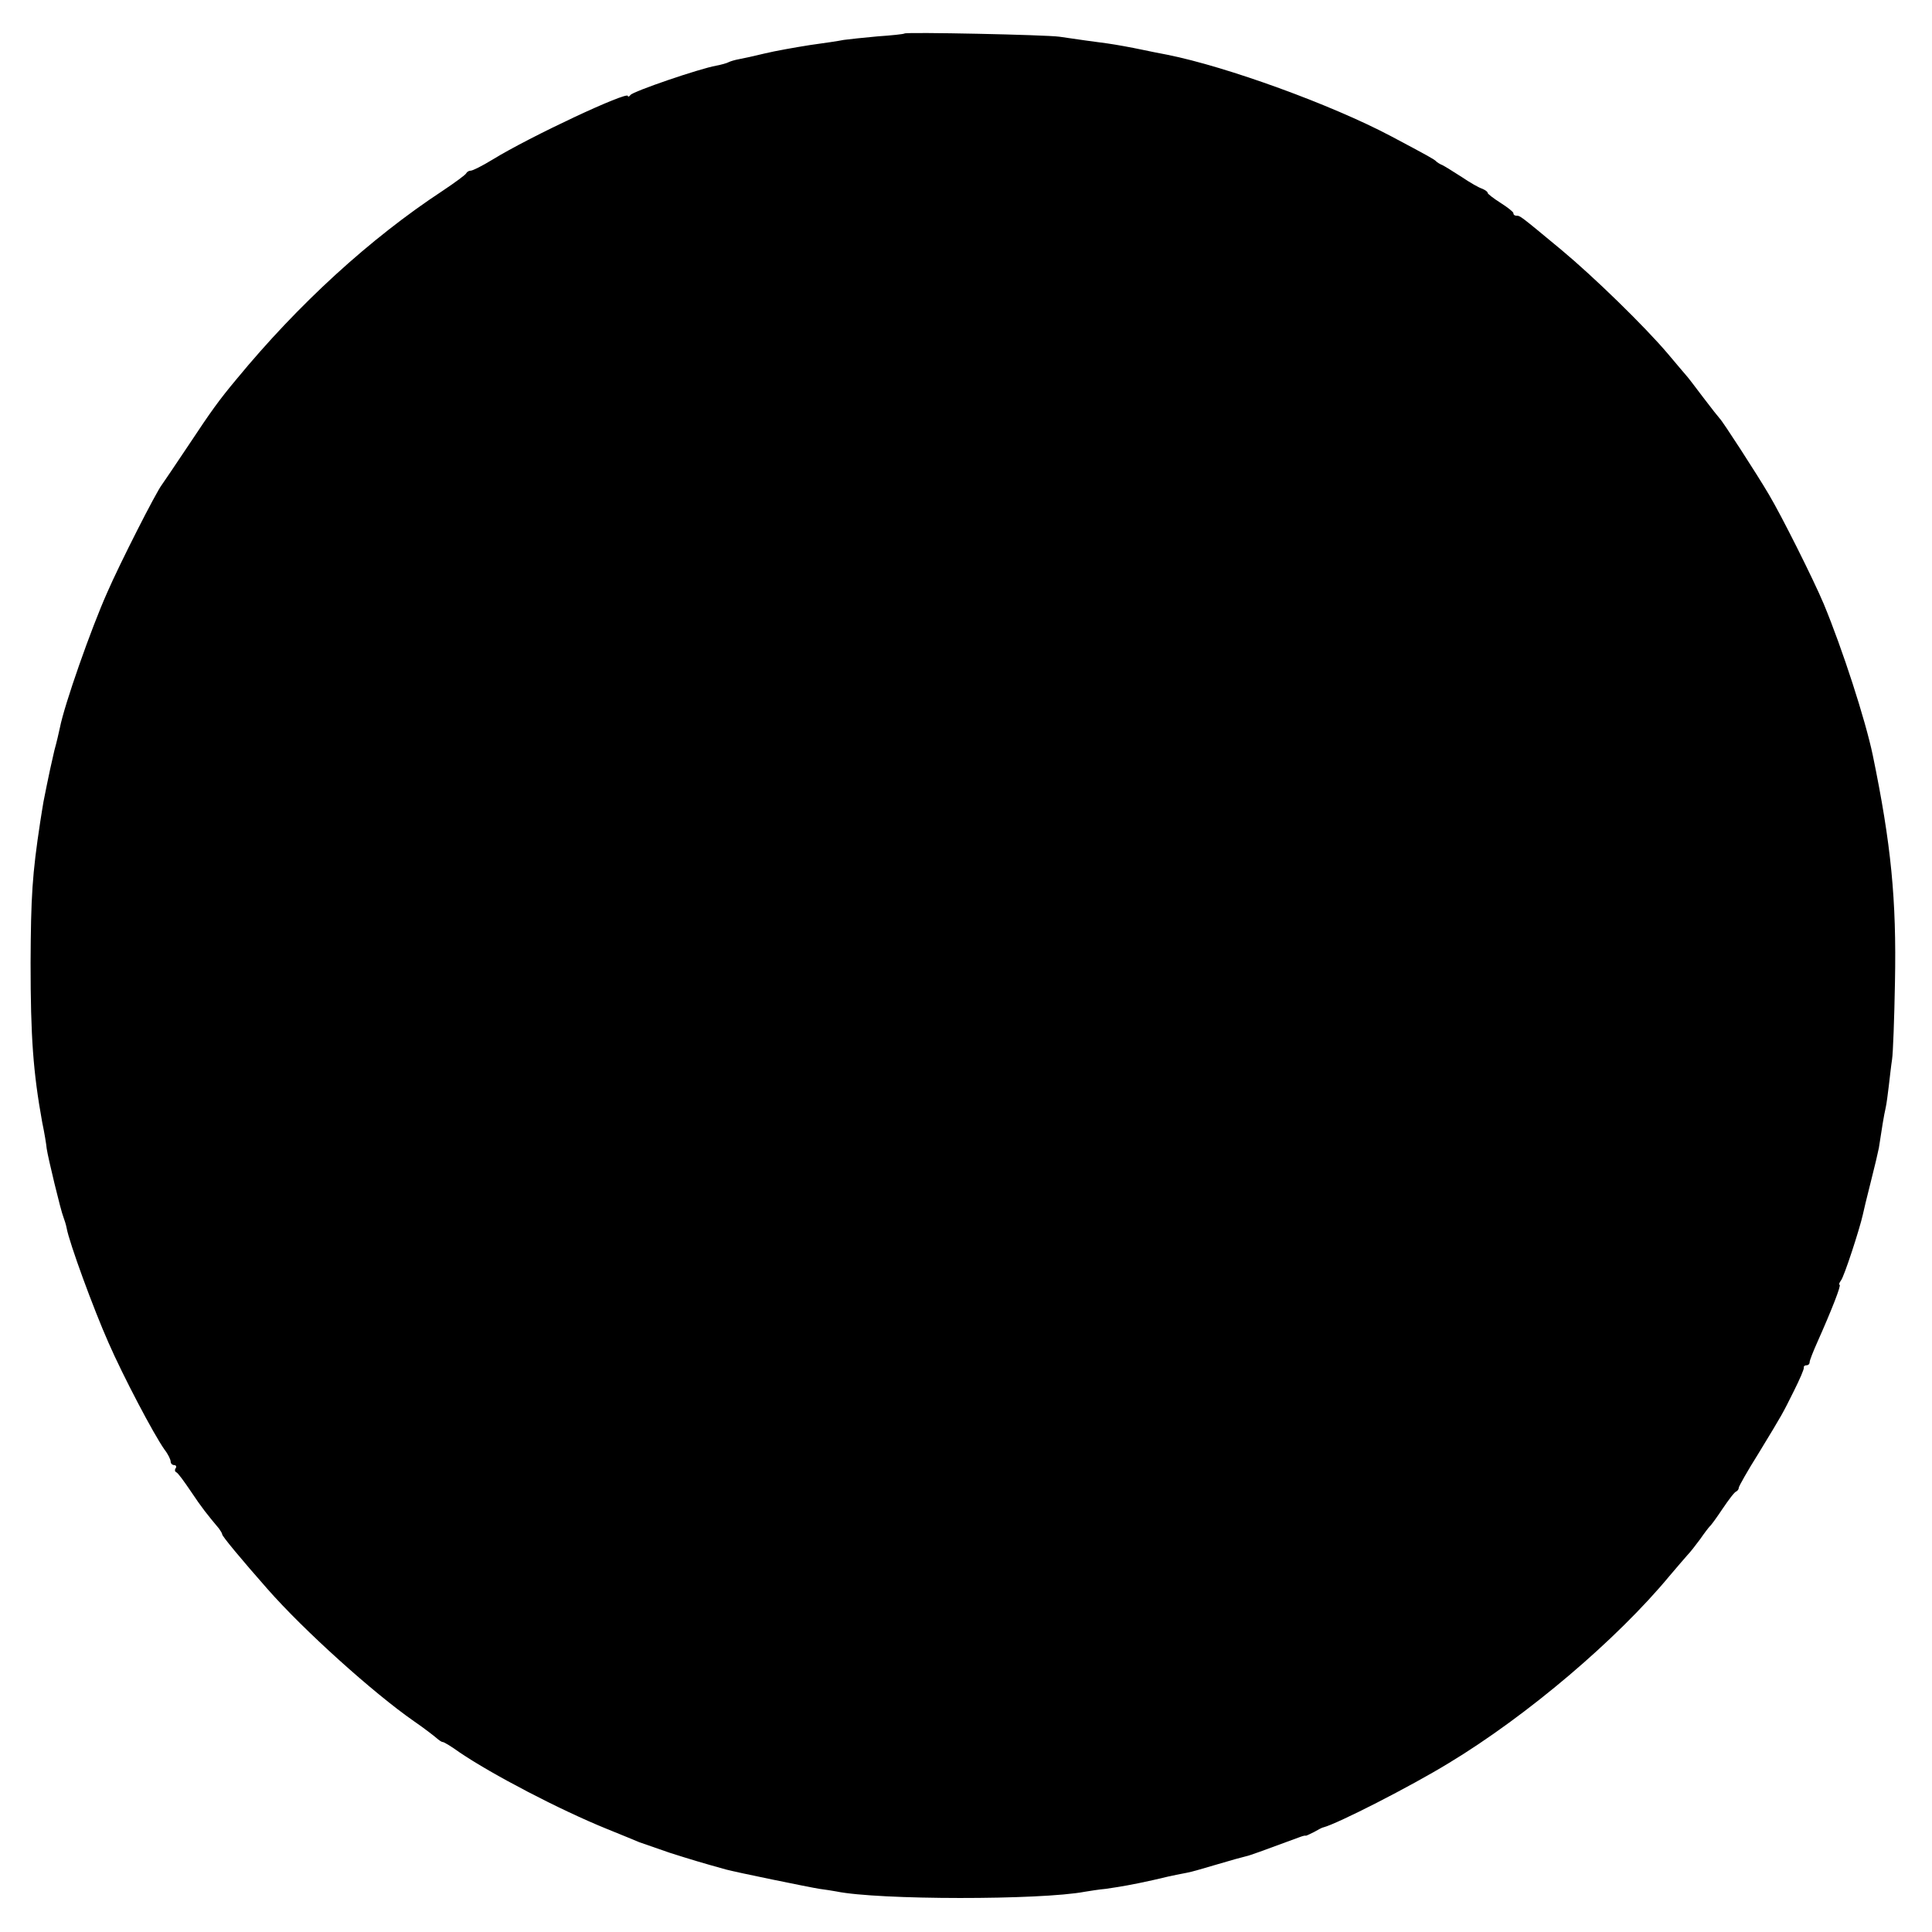
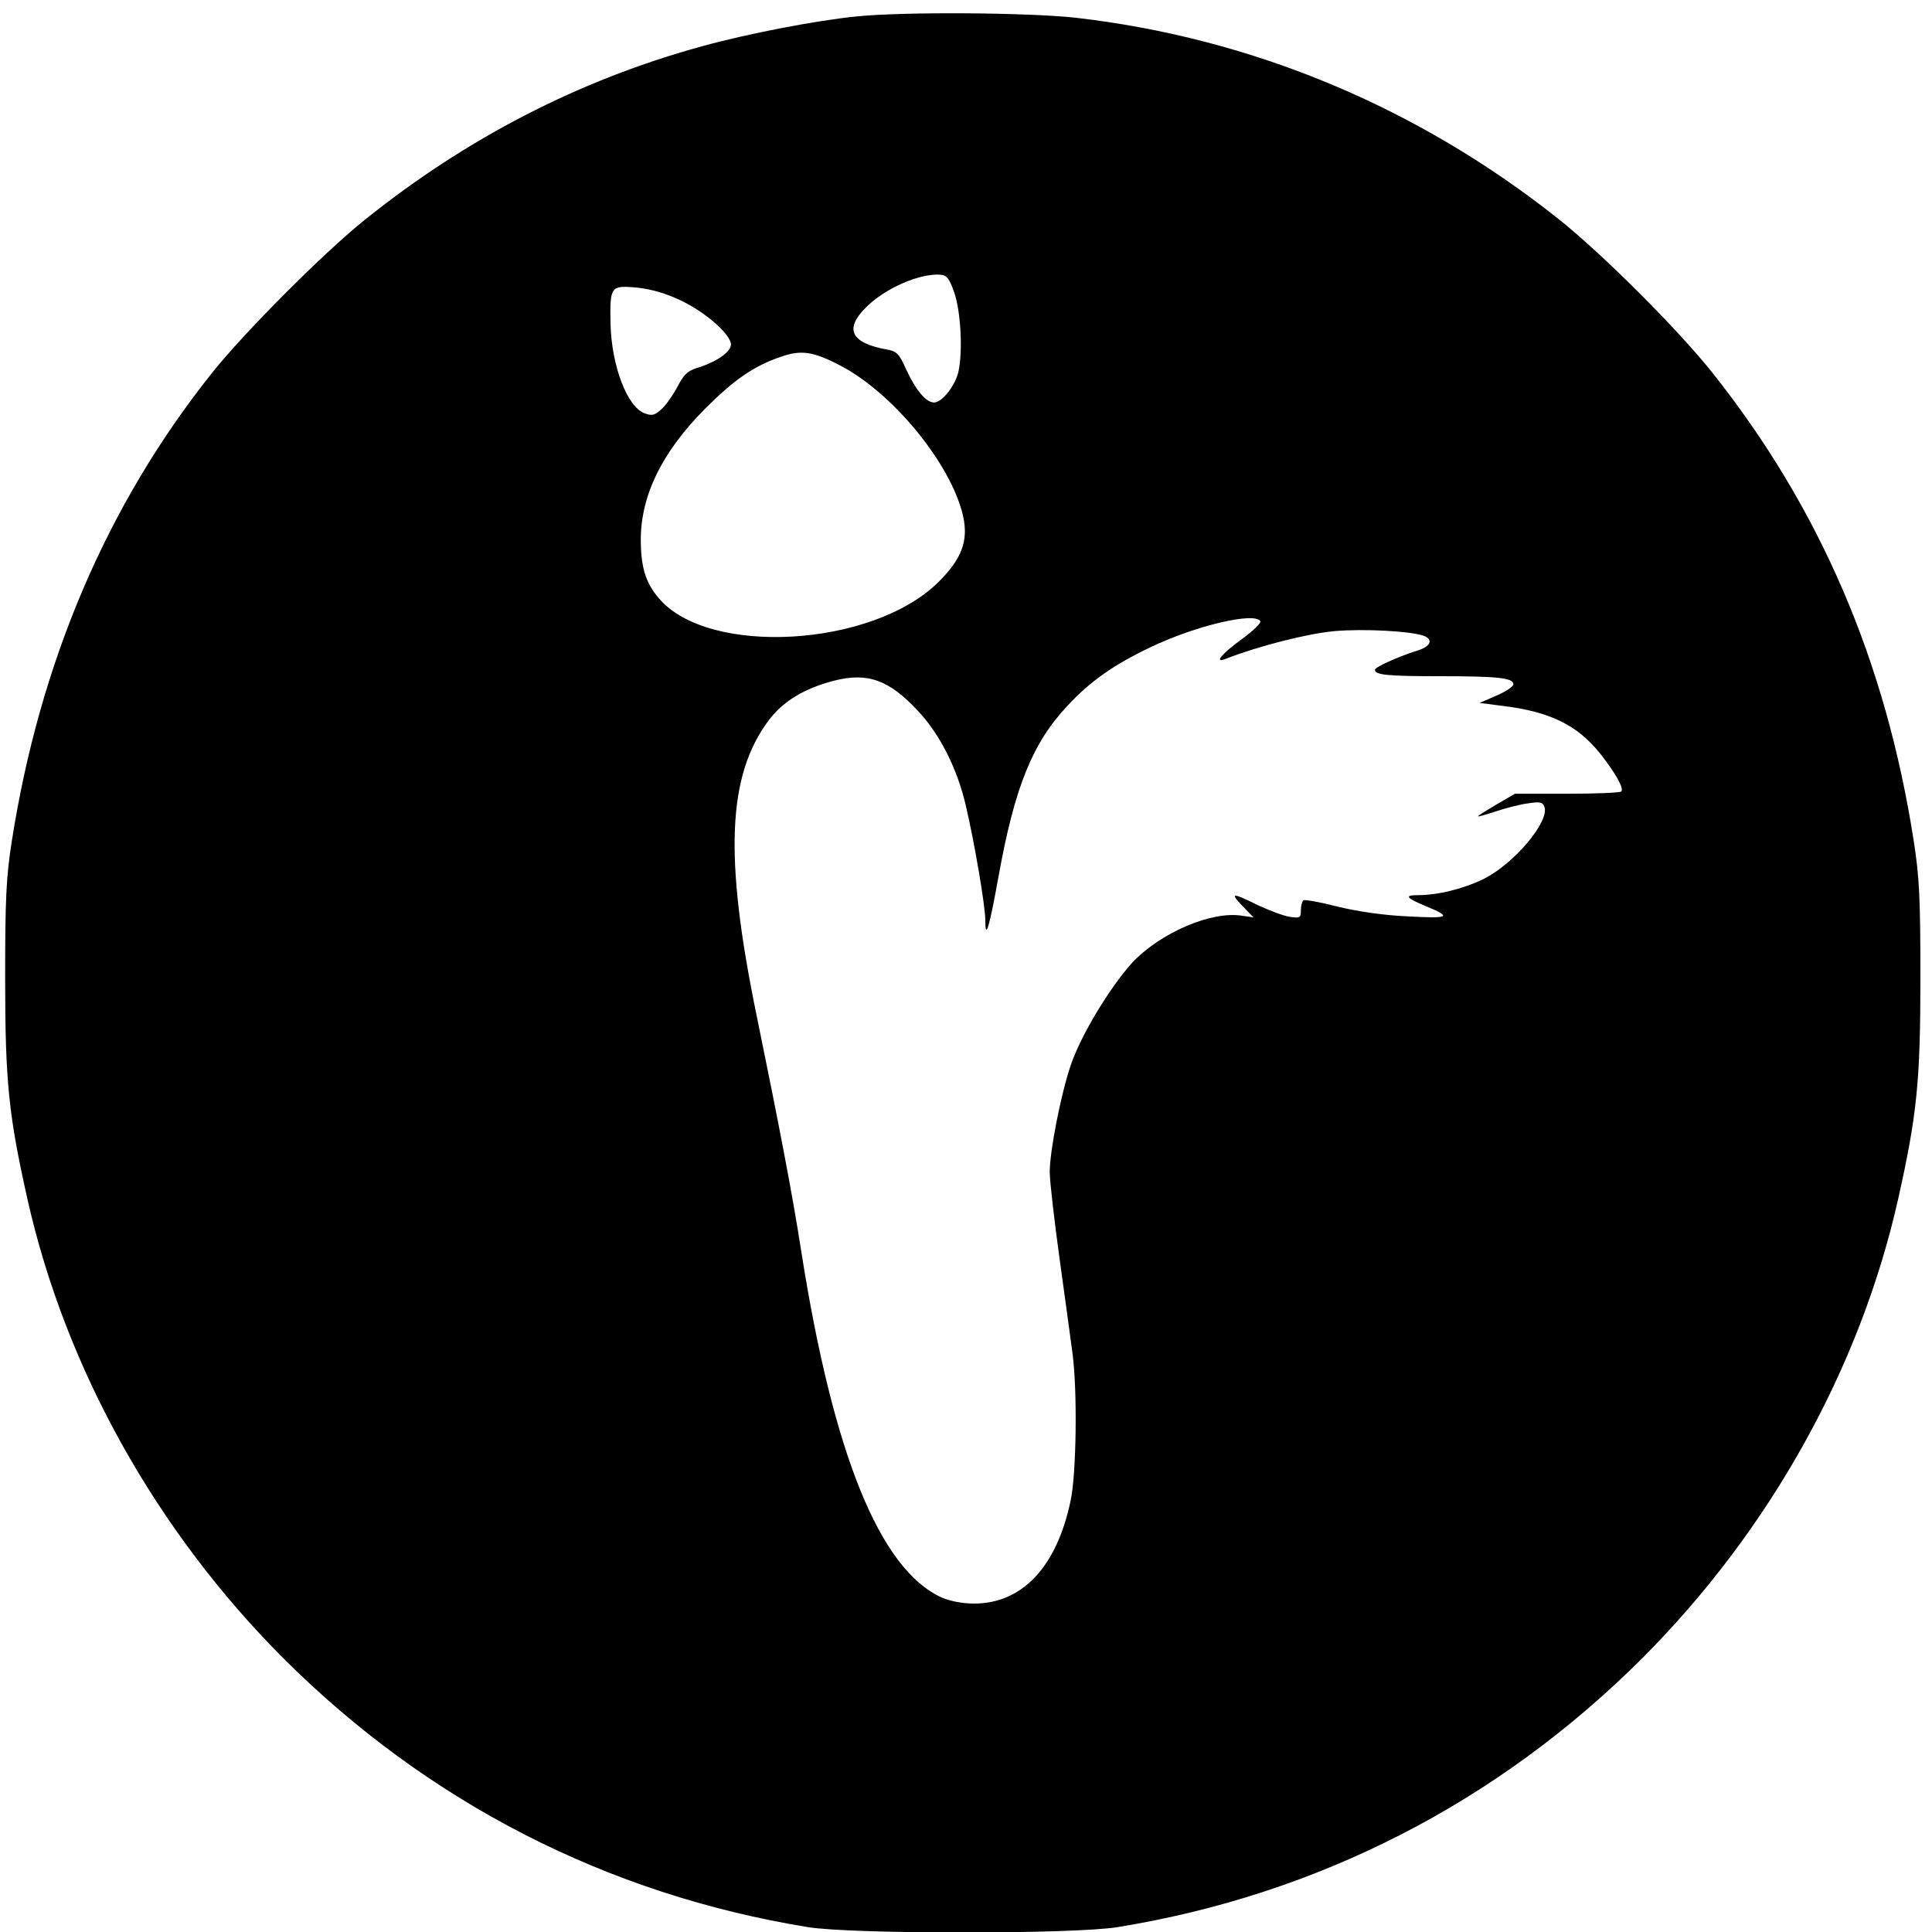
<svg xmlns="http://www.w3.org/2000/svg" version="1.0" width="600pt" height="600pt" viewBox="0 0 600 600" preserveAspectRatio="xMidYMid meet">
  <g transform="translate(0,600) scale(0.1,-0.1)" fill="#000000" stroke="none">
-     <path d="M2809 5896 c-2 -2 -40 -6 -84 -9 -44 -4 -91 -9 -105 -11 -14 -3 -61 -10 -105 -16 -44 -7 -107 -18 -140 -26 -33 -8 -69 -16 -81 -18 -11 -2 -25 -6 -31 -9 -5 -3 -23 -8 -39 -11 -51 -9 -259 -80 -266 -91 -4 -5 -8 -7 -8 -3 0 16 -304 -126 -421 -198 -31 -19 -61 -34 -67 -34 -6 0 -12 -4 -14 -8 -1 -4 -35 -29 -74 -55 -225 -148 -447 -351 -639 -584 -56 -67 -80 -101 -147 -202 -43 -64 -81 -121 -85 -126 -17 -21 -131 -245 -170 -335 -50 -112 -133 -348 -147 -420 -3 -14 -10 -45 -17 -70 -11 -48 -16 -70 -24 -110 -3 -14 -7 -36 -10 -50 -2 -13 -7 -41 -10 -62 -25 -164 -29 -232 -30 -438 0 -231 8 -340 36 -495 7 -33 13 -70 14 -82 4 -28 44 -194 52 -213 3 -8 8 -23 10 -34 8 -45 83 -250 130 -356 45 -103 140 -284 174 -332 11 -14 19 -31 19 -37 0 -6 5 -11 11 -11 5 0 8 -4 5 -9 -4 -5 -3 -11 1 -13 5 -1 25 -29 46 -60 34 -51 51 -72 87 -115 5 -7 10 -15 10 -18 0 -6 59 -77 140 -169 114 -130 330 -324 455 -411 32 -22 63 -46 71 -53 7 -6 15 -12 19 -12 4 0 27 -14 52 -32 100 -68 310 -178 458 -238 44 -18 89 -36 100 -41 11 -4 54 -19 95 -33 63 -20 99 -31 175 -52 24 -7 263 -56 290 -60 17 -2 40 -6 52 -8 131 -27 635 -27 772 -1 13 2 42 7 65 9 48 7 83 13 146 27 42 10 54 13 106 23 12 2 54 14 94 26 40 12 80 23 89 25 14 3 43 14 171 61 8 3 15 4 15 3 0 -1 11 4 25 11 14 8 27 15 30 15 43 11 269 126 390 200 243 147 521 383 685 581 22 26 47 55 55 64 8 8 26 31 40 50 13 19 27 37 30 40 4 3 22 28 40 55 19 28 37 52 42 53 4 2 8 7 8 12 0 4 27 52 61 106 79 130 73 120 110 194 18 36 32 68 31 73 -1 4 3 7 8 7 6 0 10 4 10 10 0 5 11 33 24 62 45 101 75 178 69 178 -3 0 -1 6 4 13 10 11 59 163 68 204 2 10 13 56 25 103 12 47 23 94 25 105 9 60 16 103 21 124 3 13 7 45 10 70 3 25 7 62 10 81 3 19 7 127 9 240 5 257 -12 429 -69 705 -23 110 -94 329 -152 469 -32 76 -131 274 -171 341 -37 63 -144 228 -152 235 -3 3 -26 32 -51 65 -25 33 -49 65 -55 71 -5 6 -30 35 -55 65 -72 85 -229 238 -331 323 -129 107 -128 106 -139 106 -6 0 -10 3 -10 8 0 4 -18 18 -40 32 -22 14 -40 28 -40 31 0 4 -8 9 -17 13 -10 3 -38 19 -63 36 -25 16 -52 33 -60 37 -8 3 -17 9 -20 12 -5 6 -29 19 -140 78 -185 98 -510 216 -695 253 -27 5 -61 12 -75 15 -38 8 -82 16 -110 20 -31 4 -104 14 -150 21 -42 6 -475 15 -481 10z" />
+     <path d="M2660 5949 c-128 -13 -340 -54 -481 -93 -382 -105 -732 -286 -1049 -541 -131 -106 -373 -349 -473 -475 -325 -408 -533 -896 -620 -1450 -18 -115 -21 -179 -21 -430 0 -319 11 -424 69 -683 118 -526 399 -1030 795 -1427 449 -448 1007 -734 1630 -835 136 -22 824 -22 960 0 623 101 1181 387 1630 835 396 397 677 901 795 1427 58 259 69 364 69 683 0 251 -3 315 -21 430 -87 558 -291 1031 -623 1450 -106 134 -344 372 -480 480 -437 347 -951 562 -1500 625 -147 16 -532 19 -680 4z m304 -859 c20 -59 26 -180 13 -242 -9 -44 -51 -98 -76 -98 -25 0 -56 37 -86 101 -23 51 -29 58 -63 64 -109 20 -130 63 -64 129 59 60 166 107 232 103 21 -2 28 -11 44 -57z m-850 -23 c78 -37 156 -106 156 -137 0 -23 -45 -54 -103 -72 -31 -9 -43 -21 -62 -57 -13 -25 -35 -57 -49 -70 -22 -21 -31 -23 -53 -15 -55 19 -104 148 -107 279 -2 116 0 119 81 112 45 -5 89 -17 137 -40z m497 -203 c164 -86 344 -307 380 -467 17 -77 -4 -133 -78 -206 -205 -201 -712 -230 -866 -50 -42 49 -57 97 -57 185 1 137 66 270 200 405 89 89 150 132 235 161 63 22 100 17 186 -28z m1303 -793 c4 -5 -23 -31 -59 -57 -60 -44 -85 -74 -51 -61 108 42 256 79 340 87 93 8 239 0 279 -15 29 -12 19 -33 -20 -45 -63 -20 -133 -52 -133 -60 0 -16 37 -20 200 -20 180 0 230 -5 230 -25 0 -7 -24 -23 -52 -35 l-53 -23 70 -9 c149 -18 234 -60 305 -149 48 -61 74 -108 65 -117 -4 -4 -79 -7 -168 -7 l-162 0 -57 -33 c-32 -19 -58 -35 -58 -37 0 -2 25 5 55 15 30 10 75 22 100 25 37 6 46 4 51 -10 18 -45 -94 -178 -189 -225 -64 -31 -142 -50 -205 -50 -42 0 -35 -9 28 -35 80 -33 71 -38 -55 -31 -75 3 -157 15 -219 30 -55 14 -103 23 -108 20 -4 -3 -8 -17 -8 -31 0 -24 -3 -25 -36 -20 -19 3 -63 20 -98 36 -80 40 -88 39 -46 -4 l33 -34 -35 5 c-95 16 -255 -53 -342 -146 -69 -76 -160 -226 -191 -319 -30 -88 -65 -266 -65 -331 0 -27 14 -149 31 -272 17 -123 35 -254 40 -293 15 -115 12 -370 -6 -455 -43 -206 -150 -320 -300 -320 -37 0 -76 8 -101 19 -191 87 -336 443 -435 1071 -28 181 -68 388 -139 735 -102 495 -91 747 38 919 45 59 110 98 202 122 105 27 172 2 261 -94 68 -72 122 -180 148 -292 27 -114 61 -314 61 -358 0 -64 12 -25 41 136 50 277 105 414 214 530 70 76 146 129 258 182 140 67 323 110 341 81z" />
  </g>
</svg>
